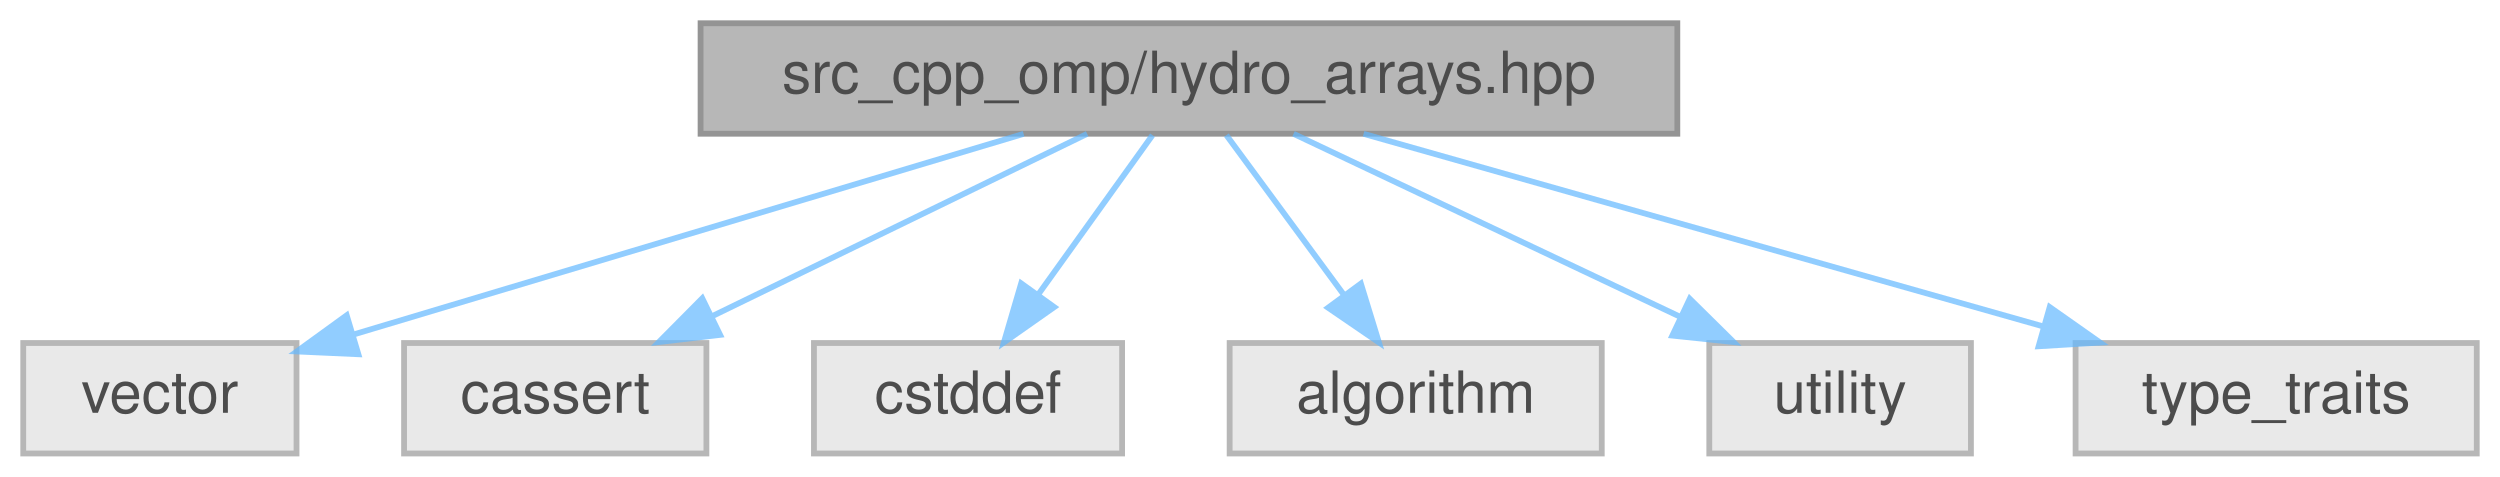
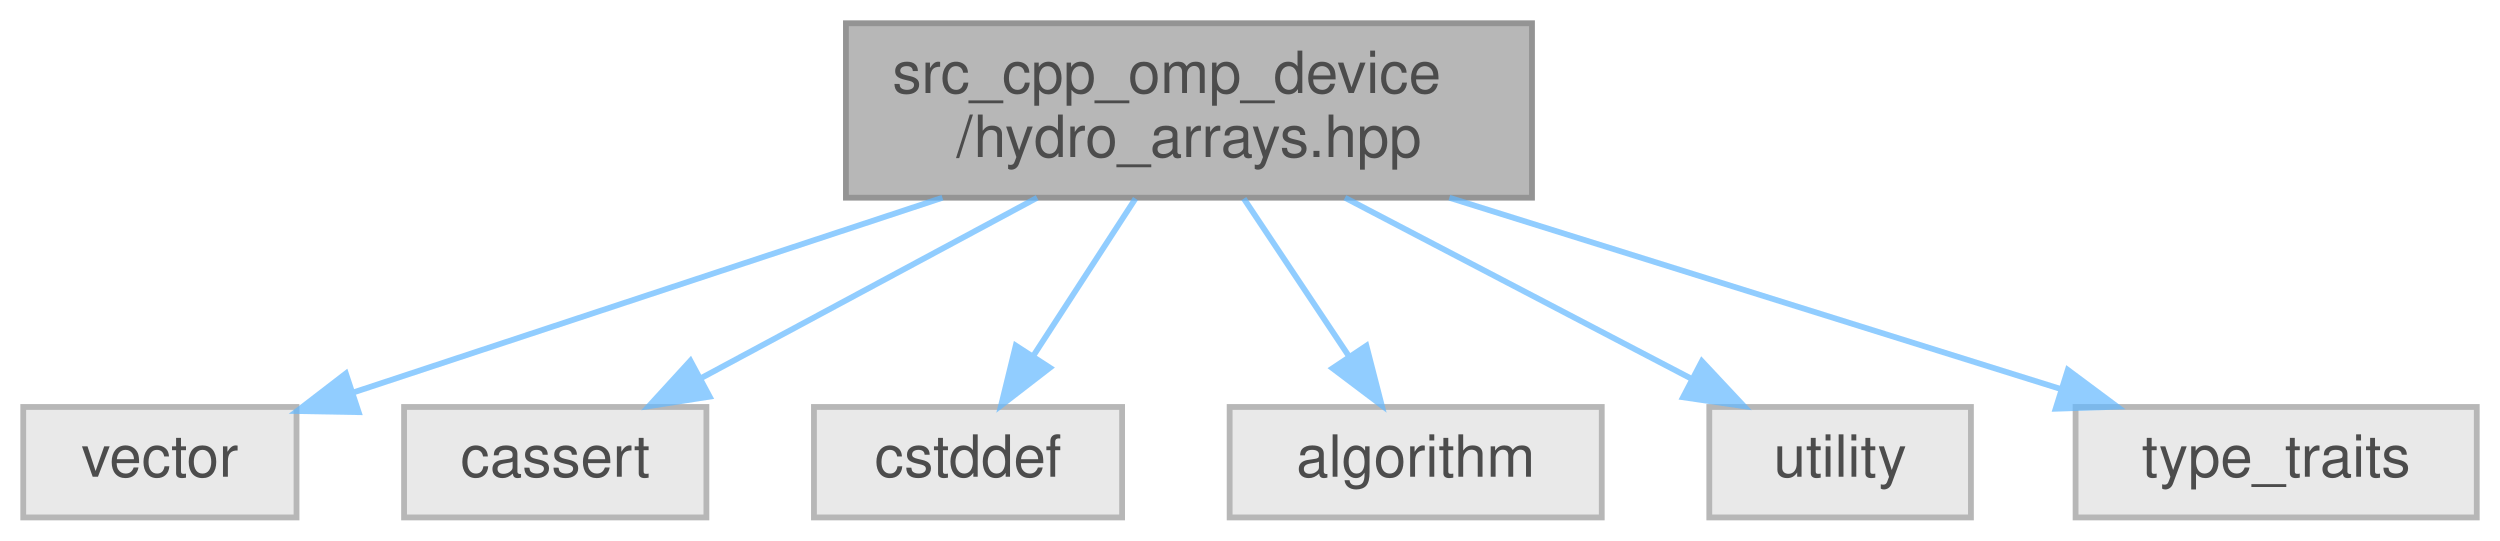
- <svg xmlns="http://www.w3.org/2000/svg" xmlns:xlink="http://www.w3.org/1999/xlink" width="430pt" height="82pt" viewBox="0.00 0.00 430.00 82.00">
+ <svg xmlns="http://www.w3.org/2000/svg" xmlns:xlink="http://www.w3.org/1999/xlink" width="430pt" height="93pt" viewBox="0.00 0.00 430.00 93.00">
  <svg id="main" version="1.1" xml:space="preserve">
    <style type="text/css">
.node, .edge {opacity: 0.7;}
.node.selected, .edge.selected {opacity: 1;}
.edge:hover path { stroke: red; }
.edge:hover polygon { stroke: red; fill: red; }
</style>
    <svg id="graph" class="graph">
-       <g id="graph0" class="graph" transform="scale(1 1) rotate(0) translate(4 78)">
+       <g id="graph0" class="graph" transform="scale(1 1) rotate(0) translate(4 89)">
        <g id="Node000001" class="node">
          <g id="a_Node000001">
            <a xlink:title=" ">
-               <polygon fill="#999999" stroke="#666666" points="284.5,-74 116.5,-74 116.5,-55 284.5,-55 284.5,-74" />
-               <text text-anchor="middle" x="200.5" y="-62" font-family="Helvetica,sans-Serif" font-size="10.00">src_cpp_omp/hydro_arrays.hpp</text>
+               <polygon fill="#999999" stroke="#666666" points="259.5,-85 141.5,-85 141.5,-55 259.5,-55 259.5,-85" />
+               <text text-anchor="start" x="149.5" y="-73" font-family="Helvetica,sans-Serif" font-size="10.00">src_cpp_omp_device</text>
+               <text text-anchor="middle" x="200.5" y="-62" font-family="Helvetica,sans-Serif" font-size="10.00">/hydro_arrays.hpp</text>
            </a>
          </g>
        </g>
        <g id="Node000002" class="node">
          <g id="a_Node000002">
            <a xlink:title=" ">
              <polygon fill="#e0e0e0" stroke="#999999" points="47,-19 0,-19 0,0 47,0 47,-19" />
              <text text-anchor="middle" x="23.5" y="-7" font-family="Helvetica,sans-Serif" font-size="10.00">vector</text>
            </a>
          </g>
        </g>
        <g id="edge1_Node000001_Node000002" class="edge">
          <g id="a_edge1_Node000001_Node000002">
            <a xlink:title=" ">
-               <path fill="none" stroke="#63b8ff" d="M172.06,-54.98C140.62,-45.57 90.04,-30.42 56.78,-20.46" />
-               <polygon fill="#63b8ff" stroke="#63b8ff" points="57.64,-17.07 47.05,-17.55 55.63,-23.77 57.64,-17.07" />
+               <path fill="none" stroke="#63b8ff" d="M158.1,-54.99C127,-44.71 85.35,-30.94 56.66,-21.46" />
+               <polygon fill="#63b8ff" stroke="#63b8ff" points="57.69,-18.11 47.09,-18.3 55.49,-24.76 57.69,-18.11" />
            </a>
          </g>
        </g>
        <g id="Node000003" class="node">
          <g id="a_Node000003">
            <a xlink:title=" ">
              <polygon fill="#e0e0e0" stroke="#999999" points="117.5,-19 65.5,-19 65.5,0 117.5,0 117.5,-19" />
              <text text-anchor="middle" x="91.5" y="-7" font-family="Helvetica,sans-Serif" font-size="10.00">cassert</text>
            </a>
          </g>
        </g>
        <g id="edge2_Node000001_Node000003" class="edge">
          <g id="a_edge2_Node000001_Node000003">
            <a xlink:title=" ">
-               <path fill="none" stroke="#63b8ff" d="M182.99,-54.98C165.53,-46.5 138.49,-33.35 118.33,-23.54" />
-               <polygon fill="#63b8ff" stroke="#63b8ff" points="119.86,-20.4 109.33,-19.17 116.79,-26.69 119.86,-20.4" />
+               <path fill="none" stroke="#63b8ff" d="M174.39,-54.99C156.86,-45.58 133.88,-33.24 116.56,-23.95" />
+               <polygon fill="#63b8ff" stroke="#63b8ff" points="118.06,-20.78 107.6,-19.14 114.75,-26.95 118.06,-20.78" />
            </a>
          </g>
        </g>
        <g id="Node000004" class="node">
          <g id="a_Node000004">
            <a xlink:title=" ">
              <polygon fill="#e0e0e0" stroke="#999999" points="189,-19 136,-19 136,0 189,0 189,-19" />
              <text text-anchor="middle" x="162.5" y="-7" font-family="Helvetica,sans-Serif" font-size="10.00">cstddef</text>
            </a>
          </g>
        </g>
        <g id="edge3_Node000001_Node000004" class="edge">
          <g id="a_edge3_Node000001_Node000004">
            <a xlink:title=" ">
-               <path fill="none" stroke="#63b8ff" d="M194.23,-54.75C188.91,-47.34 181.14,-36.5 174.62,-27.41" />
-               <polygon fill="#63b8ff" stroke="#63b8ff" points="177.33,-25.18 168.66,-19.09 171.64,-29.26 177.33,-25.18" />
+               <path fill="none" stroke="#63b8ff" d="M191.3,-54.84C186.01,-46.69 179.32,-36.4 173.72,-27.78" />
+               <polygon fill="#63b8ff" stroke="#63b8ff" points="176.58,-25.75 168.19,-19.27 170.71,-29.56 176.58,-25.75" />
            </a>
          </g>
        </g>
        <g id="Node000005" class="node">
          <g id="a_Node000005">
            <a xlink:title=" ">
              <polygon fill="#e0e0e0" stroke="#999999" points="271.5,-19 207.5,-19 207.5,0 271.5,0 271.5,-19" />
              <text text-anchor="middle" x="239.5" y="-7" font-family="Helvetica,sans-Serif" font-size="10.00">algorithm</text>
            </a>
          </g>
        </g>
        <g id="edge4_Node000001_Node000005" class="edge">
          <g id="a_edge4_Node000001_Node000005">
            <a xlink:title=" ">
-               <path fill="none" stroke="#63b8ff" d="M206.94,-54.75C212.39,-47.34 220.36,-36.5 227.06,-27.41" />
-               <polygon fill="#63b8ff" stroke="#63b8ff" points="230.07,-29.22 233.18,-19.09 224.43,-25.07 230.07,-29.22" />
+               <path fill="none" stroke="#63b8ff" d="M209.94,-54.84C215.37,-46.69 222.23,-36.4 227.98,-27.78" />
+               <polygon fill="#63b8ff" stroke="#63b8ff" points="231.02,-29.53 233.66,-19.27 225.2,-25.65 231.02,-29.53" />
            </a>
          </g>
        </g>
        <g id="Node000006" class="node">
          <g id="a_Node000006">
            <a xlink:title=" ">
              <polygon fill="#e0e0e0" stroke="#999999" points="335,-19 290,-19 290,0 335,0 335,-19" />
              <text text-anchor="middle" x="312.5" y="-7" font-family="Helvetica,sans-Serif" font-size="10.00">utility</text>
            </a>
          </g>
        </g>
        <g id="edge5_Node000001_Node000006" class="edge">
          <g id="a_edge5_Node000001_Node000006">
            <a xlink:title=" ">
-               <path fill="none" stroke="#63b8ff" d="M218.49,-54.98C236.43,-46.5 264.22,-33.35 284.93,-23.54" />
-               <polygon fill="#63b8ff" stroke="#63b8ff" points="286.64,-26.61 294.18,-19.17 283.64,-20.28 286.64,-26.61" />
+               <path fill="none" stroke="#63b8ff" d="M227.33,-54.99C245.35,-45.58 268.96,-33.24 286.75,-23.95" />
+               <polygon fill="#63b8ff" stroke="#63b8ff" points="288.72,-26.87 295.96,-19.14 285.48,-20.67 288.72,-26.87" />
            </a>
          </g>
        </g>
        <g id="Node000007" class="node">
          <g id="a_Node000007">
            <a xlink:title=" ">
              <polygon fill="#e0e0e0" stroke="#999999" points="422,-19 353,-19 353,0 422,0 422,-19" />
              <text text-anchor="middle" x="387.5" y="-7" font-family="Helvetica,sans-Serif" font-size="10.00">type_traits</text>
            </a>
          </g>
        </g>
        <g id="edge6_Node000001_Node000007" class="edge">
          <g id="a_edge6_Node000001_Node000007">
            <a xlink:title=" ">
-               <path fill="none" stroke="#63b8ff" d="M230.54,-54.98C262.21,-46.01 312.27,-31.82 347.31,-21.89" />
-               <polygon fill="#63b8ff" stroke="#63b8ff" points="348.55,-25.18 357.22,-19.08 346.64,-18.44 348.55,-25.18" />
+               <path fill="none" stroke="#63b8ff" d="M245.29,-54.99C277.42,-44.94 320.2,-31.55 350.42,-22.1" />
+               <polygon fill="#63b8ff" stroke="#63b8ff" points="351.66,-25.38 360.16,-19.05 349.57,-18.7 351.66,-25.38" />
            </a>
          </g>
        </g>
      </g>
    </svg>
  </svg>
  <style type="text/css">

[data-mouse-over-selected='false'] { opacity: 0.7; }
[data-mouse-over-selected='true']  { opacity: 1.0; }

</style>
</svg>
